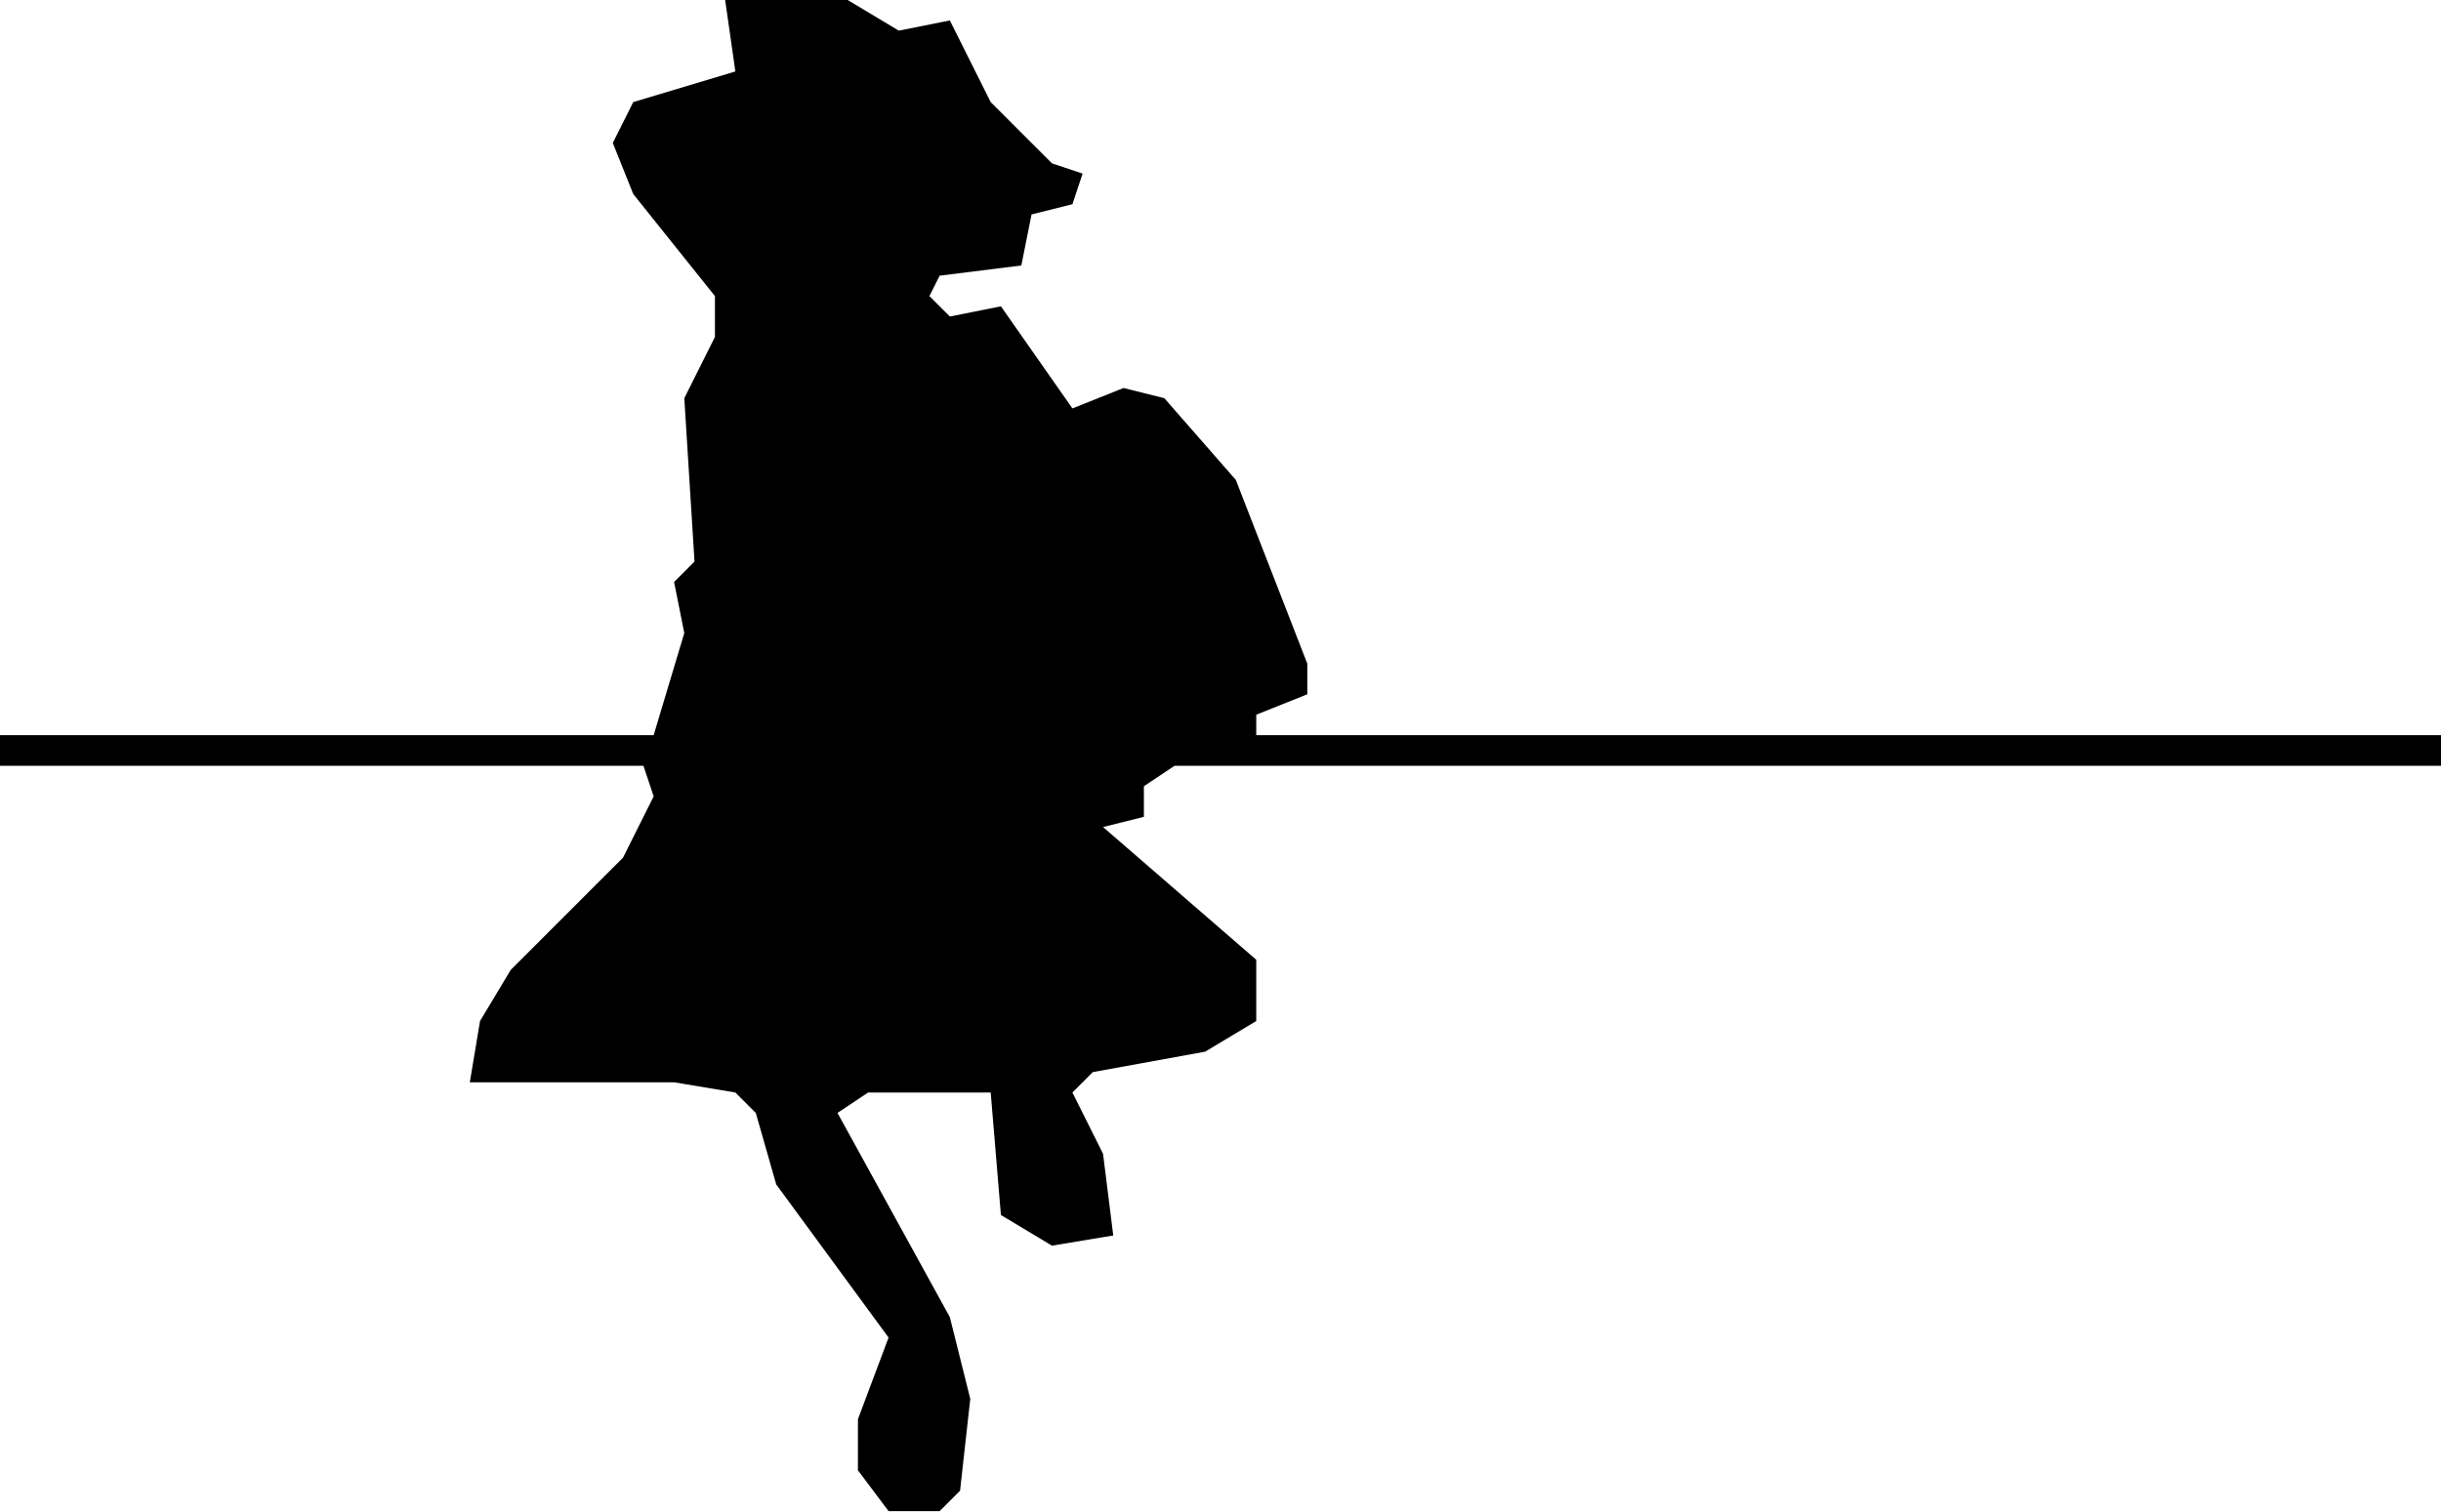
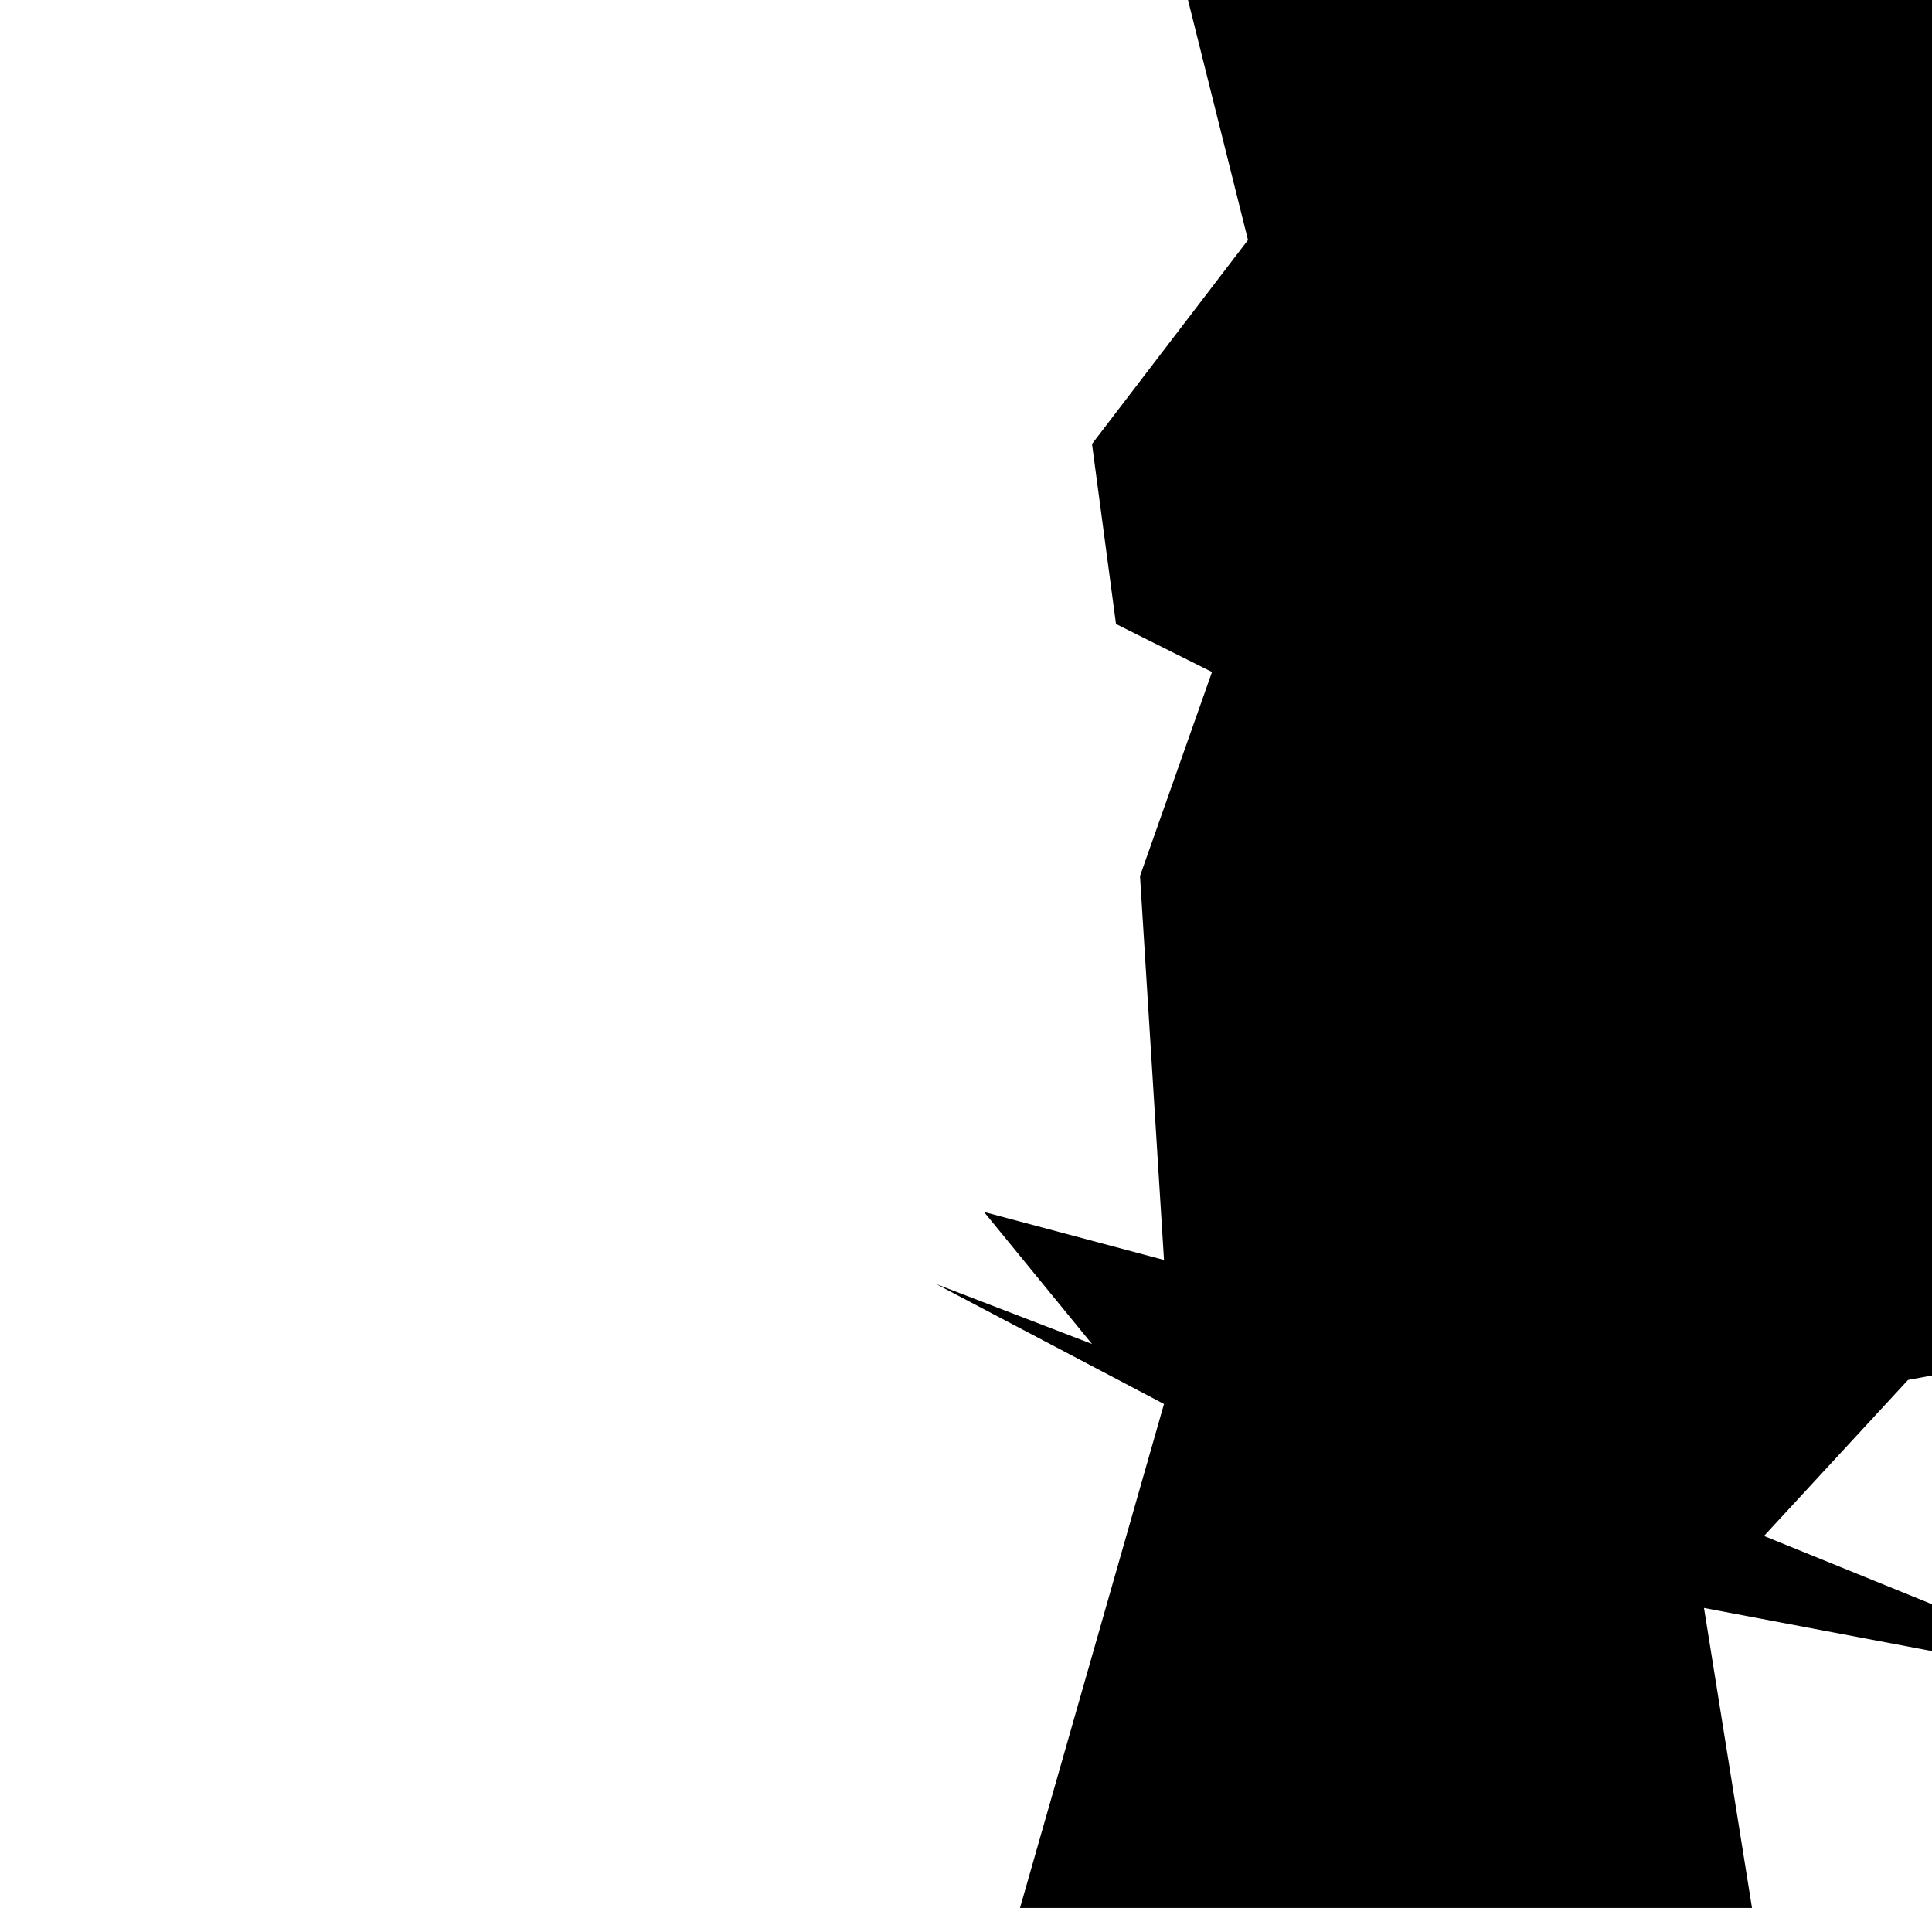
<svg xmlns="http://www.w3.org/2000/svg">
-   <polygon points="0,72 0,75 63,75 64,78 61,84 50,95 47,100 46,106 66,106 72,107 74,109 76,116 87,131 84,139 84,144 87,148 92,148 94,146 95,137 93,129 82,109 85,107 97,107 98,119 103,122 109,121 108,113 105,107 107,105 118,103 123,100 123,94 108,81 112,80 112,77 115,75 239,75 239,72 123,72 123,70 128,68 128,65 121,47 114,39 110,38 105,40 98,30 93,31 91,29 92,27 100,26 101,21 105,20 106,17 103,16 97,10 93,2 88,3 83,0 71,0 72,7 62,10 60,14 62,19 70,29 70,33 67,39 68,55 66,57 67,62 64,72" fill="black" />
+   <polygon points="88,109" fill="black" />
+   <polygon points="73,105" fill="black" />
+   <polygon points="10,84" fill="black" />
+   <polygon points="35,76" fill="black" />
+   <polygon points="72,13" fill="black" />
+   <polygon points="99,0 104,20 91,37 93,52 101,56 95,73 97,105 82,101 91,112 78,107 97,117 85,159 146,159 142,134 179,141 147,128 159,115 175,112 176,103 239,96 239,0" fill="black" />
</svg>
